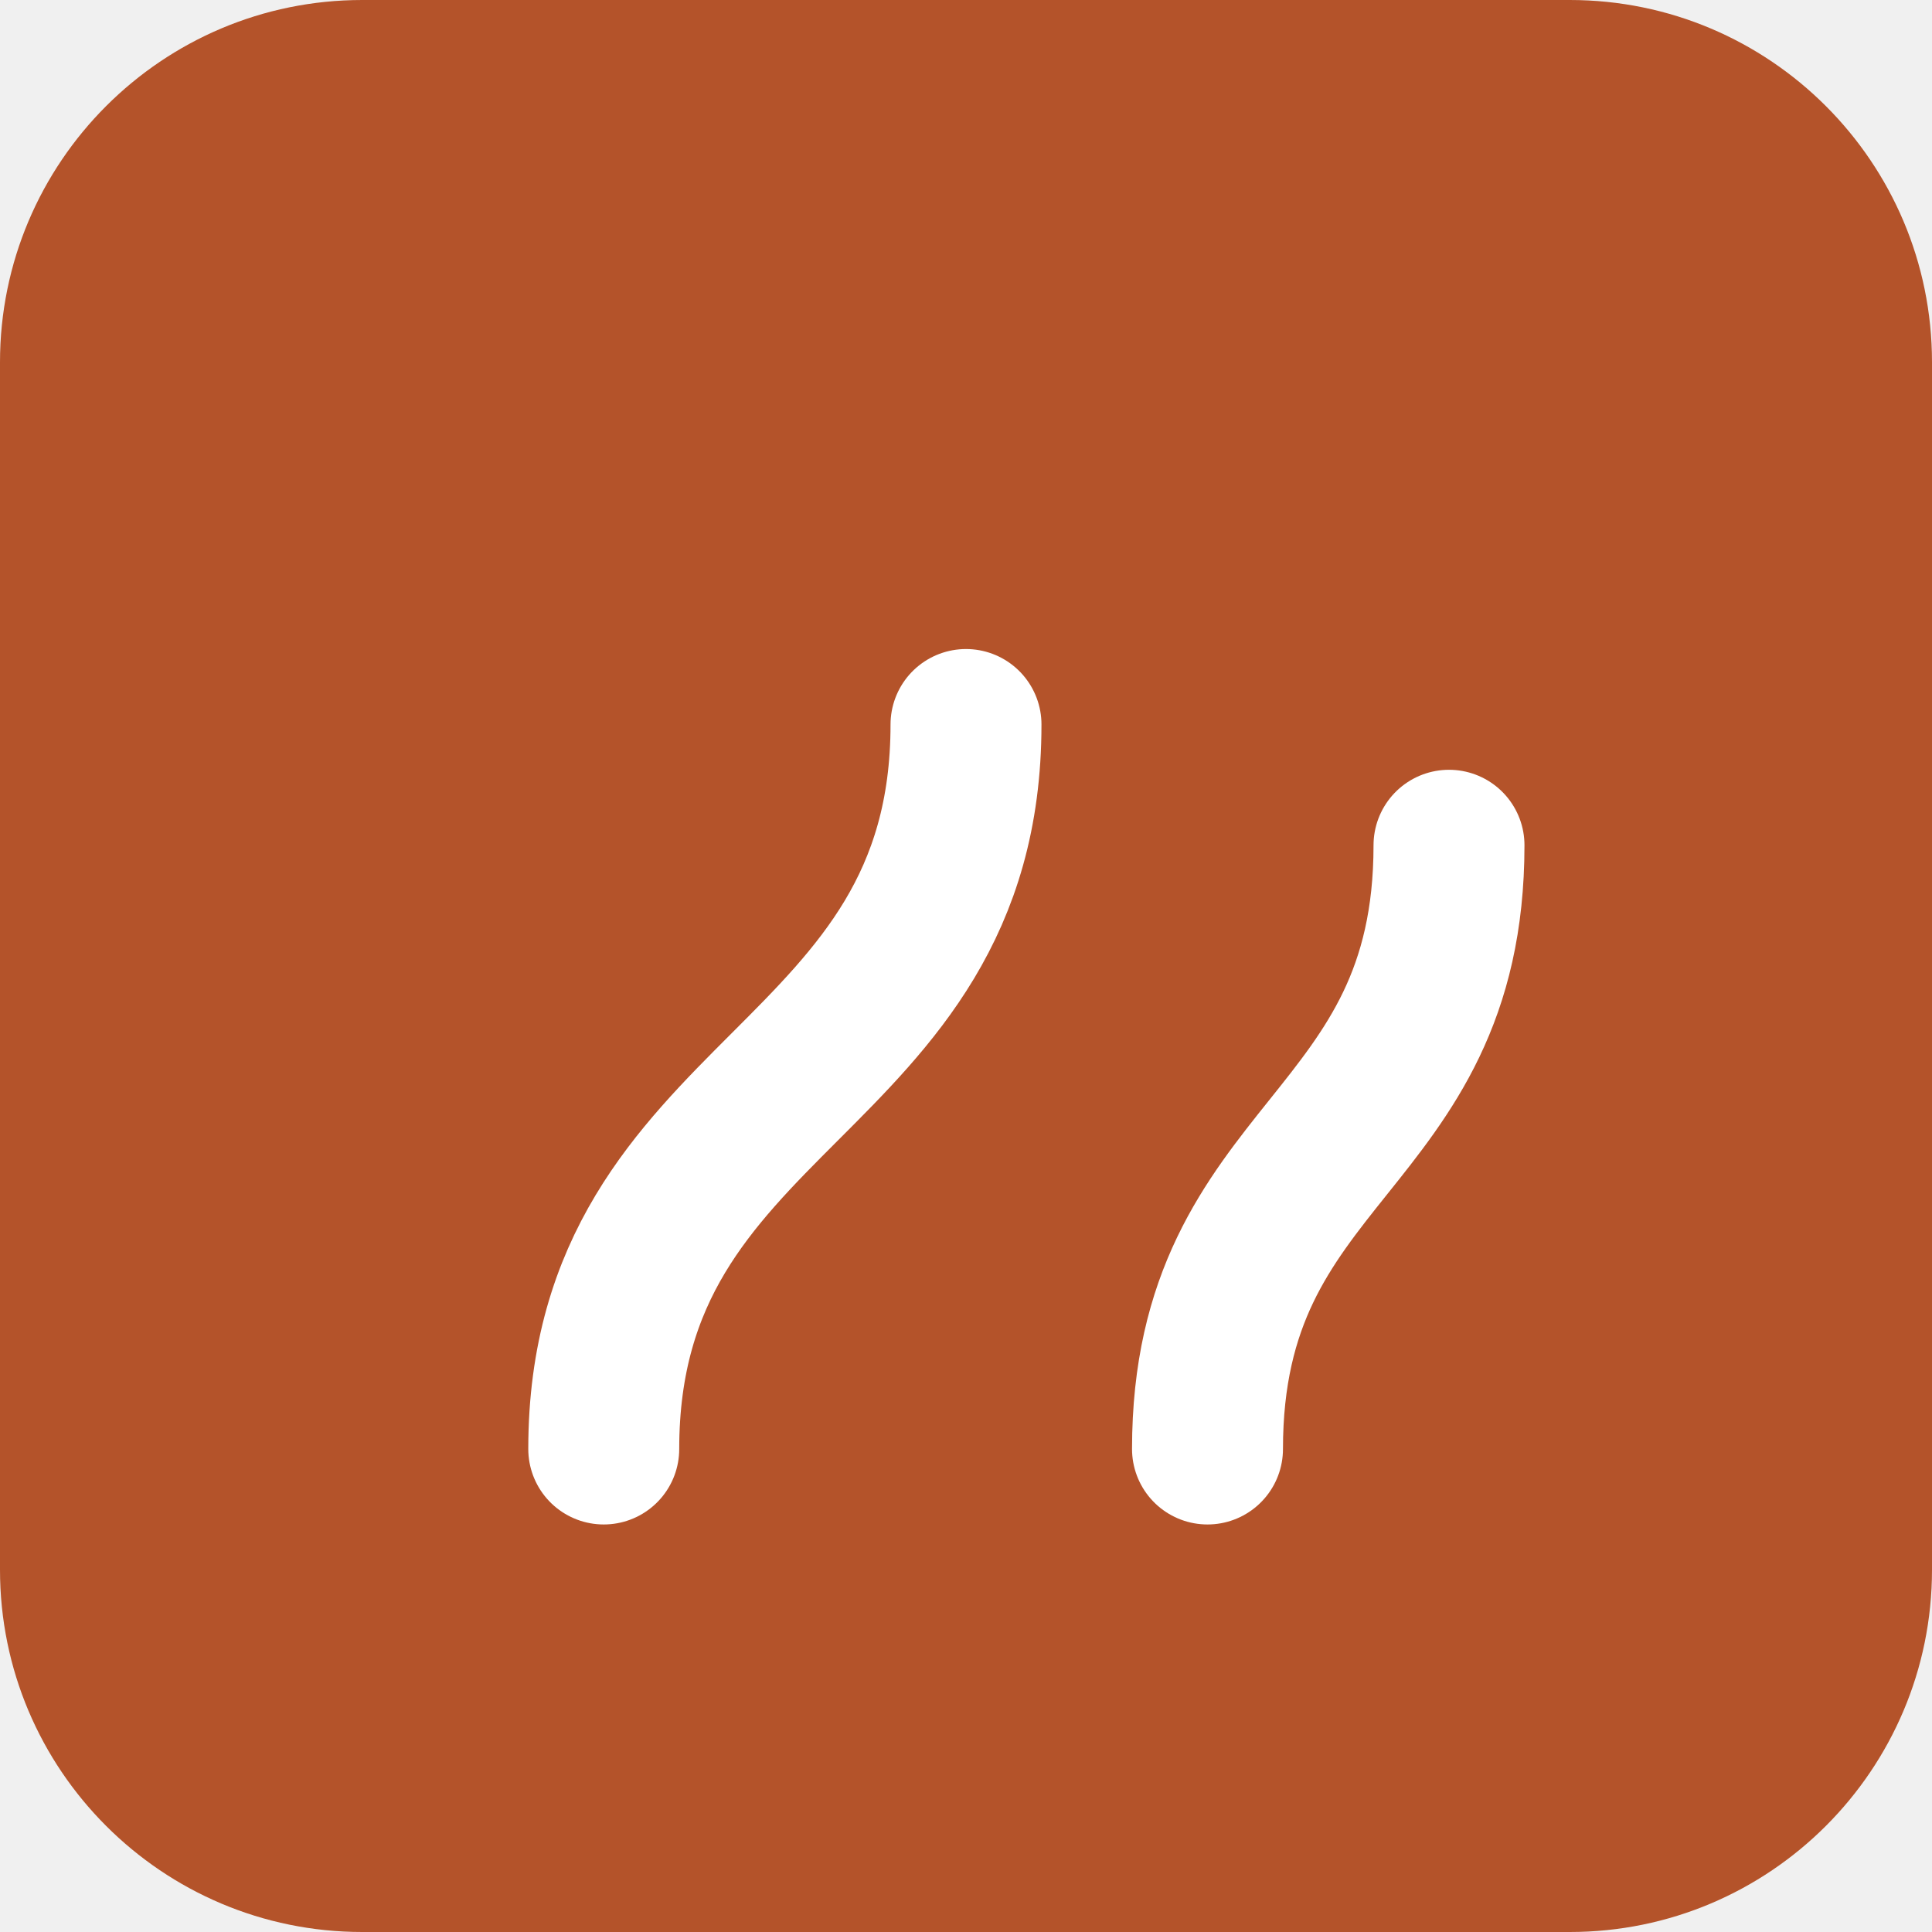
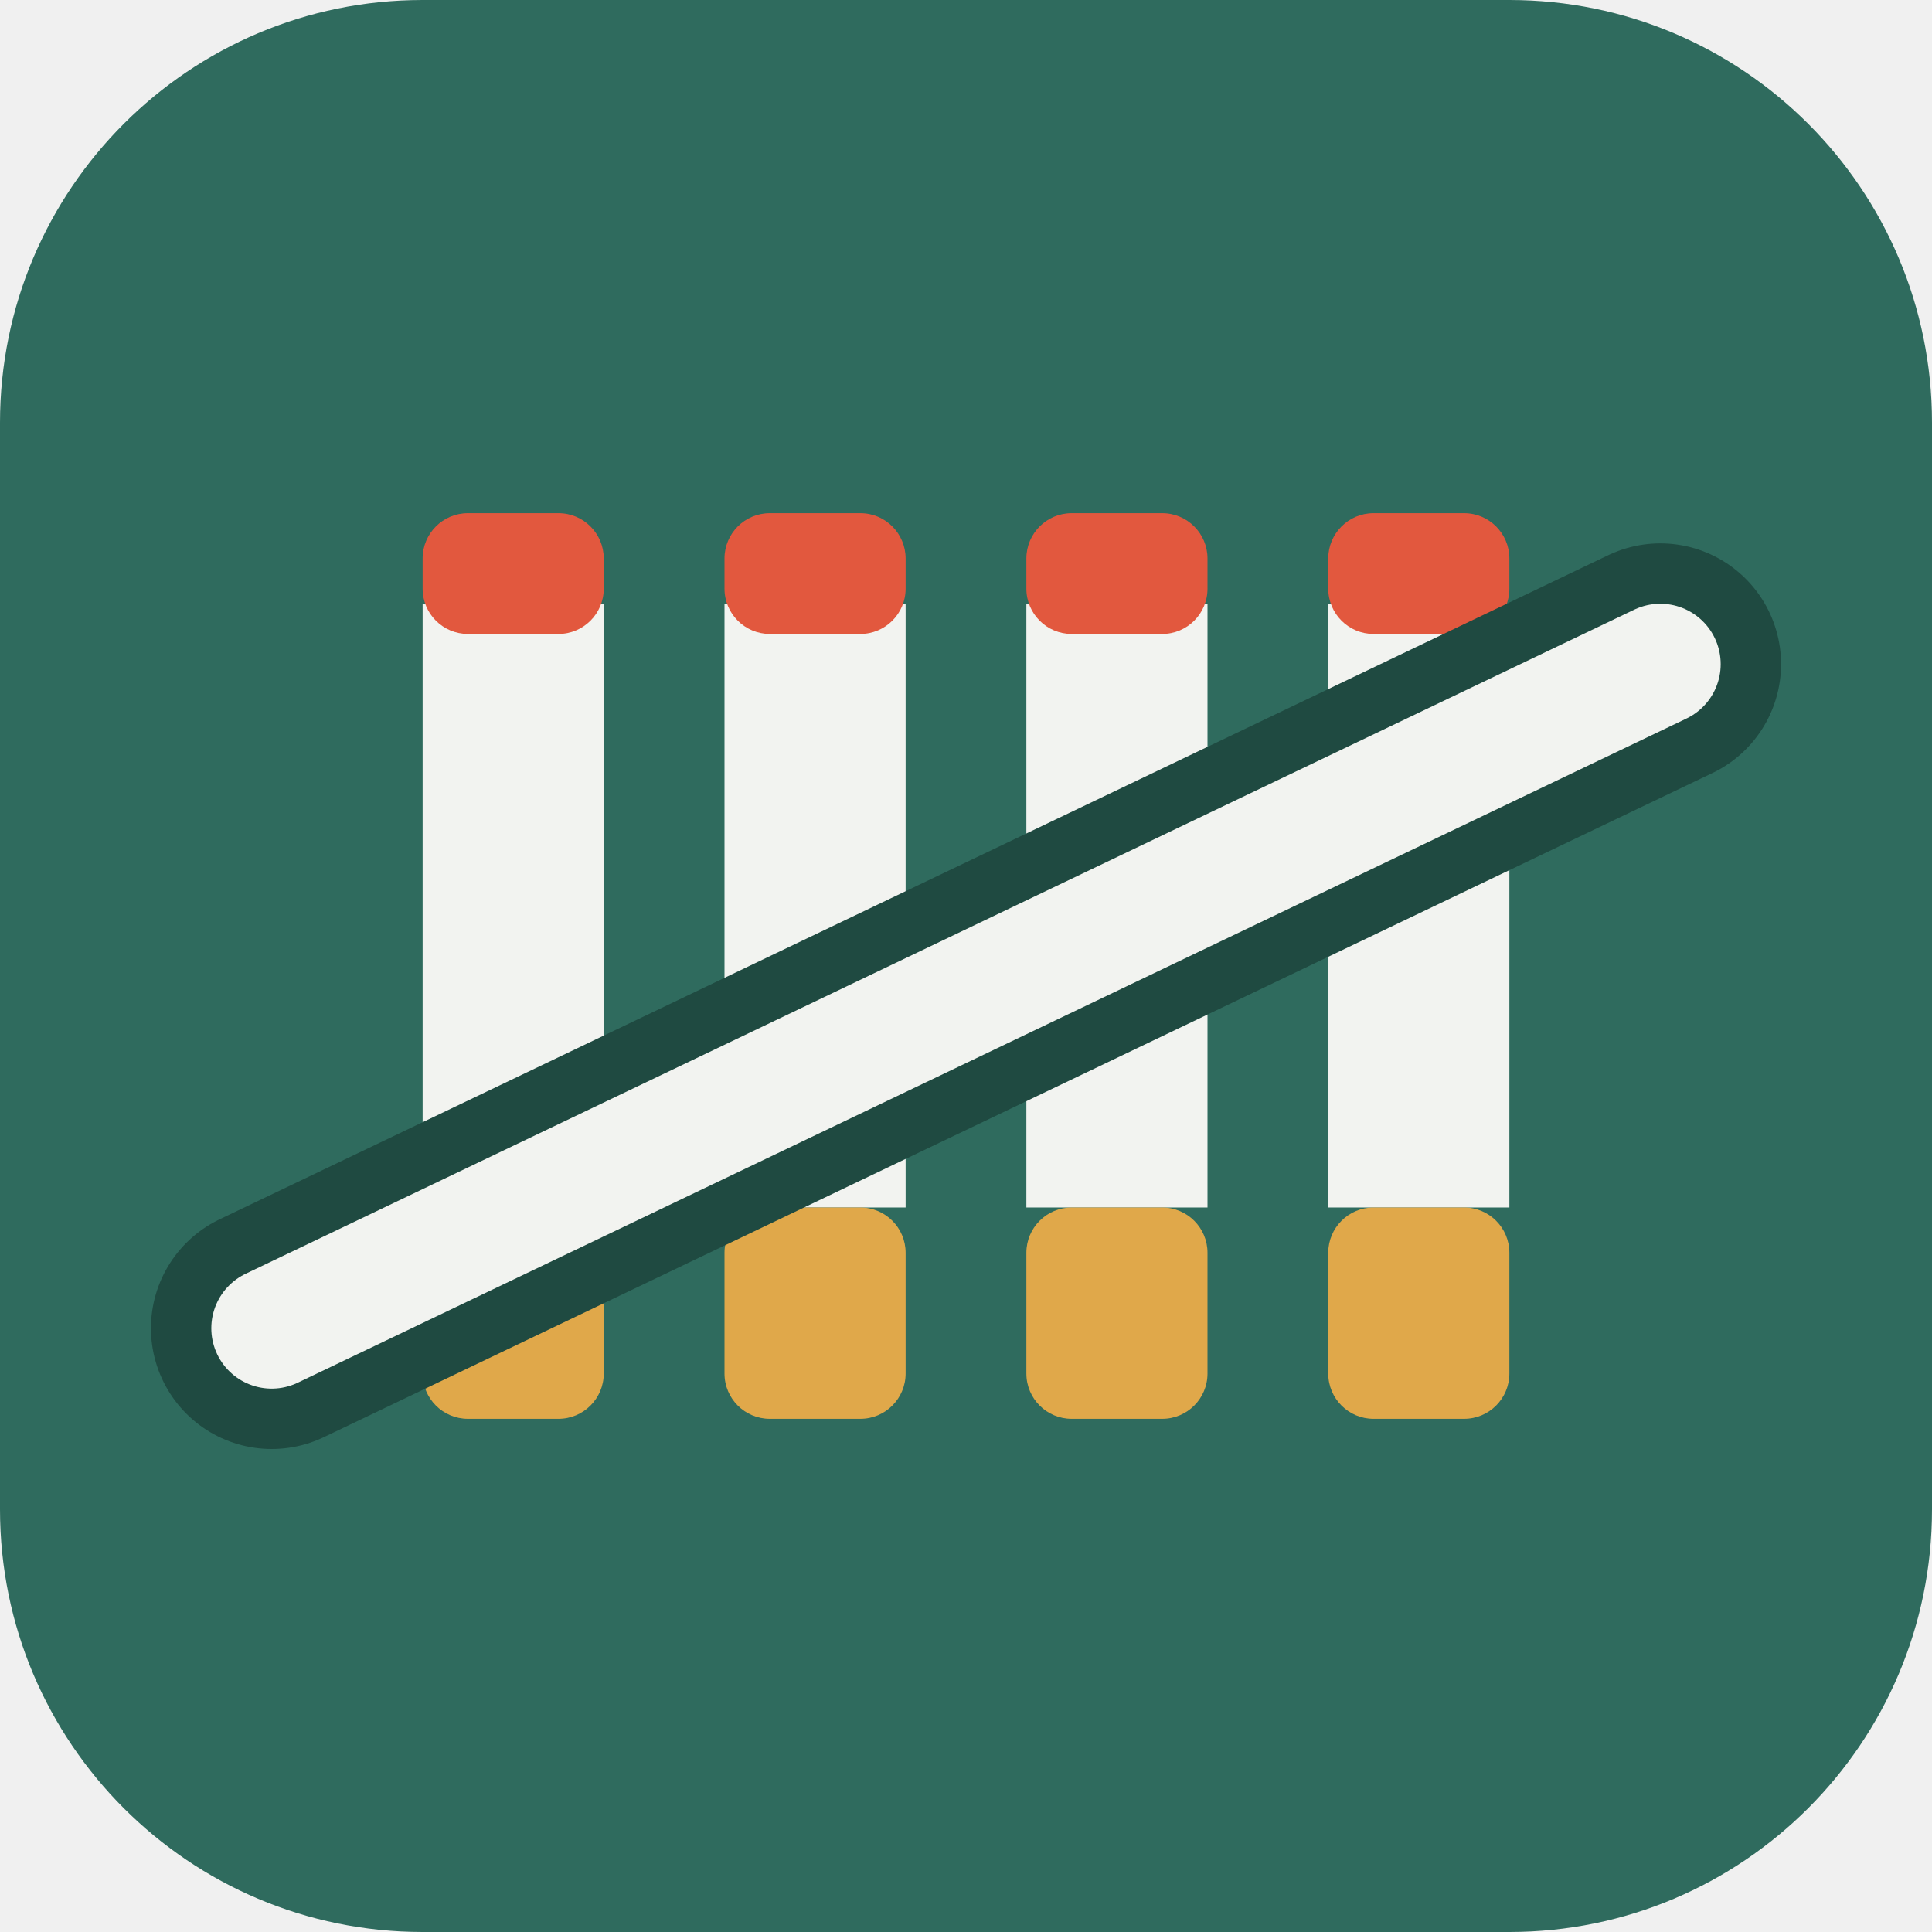
- <svg xmlns="http://www.w3.org/2000/svg" viewBox="0 0 32 32">
-   <rect width="32" height="32" rx="6" fill="#b4532a" />
-   <path d="M10 24c0-6 6-6 6-12m4 12c0-5 4-5 4-10" stroke="#fff" stroke-width="2.5" fill="none" stroke-linecap="round" />
+ <svg xmlns="http://www.w3.org/2000/svg" viewBox="0 0 64 64">
+   <rect width="64" height="64" rx="14" fill="#2f6b5e" />
+   <defs>
+     <g id="c">
+       <rect x="14" y="20" width="6" height="20" fill="#f2f3f0" />
+       <rect x="14" y="40" width="6" height="7" rx="1.5" fill="#e0a84a" />
+       <rect x="14" y="17" width="6" height="4" rx="1.5" fill="#e2583e" />
+     </g>
+   </defs>
+   <use href="#c" />
+   <use href="#c" x="10" />
+   <use href="#c" x="20" />
+   <use href="#c" x="30" />
+   <path d="M9 44 55 22" fill="none" stroke="#1f4a41" stroke-width="8" stroke-linecap="round" />
+   <path d="M9 44 55 22" fill="none" stroke="#f2f3f0" stroke-width="4" stroke-linecap="round" />
</svg>
